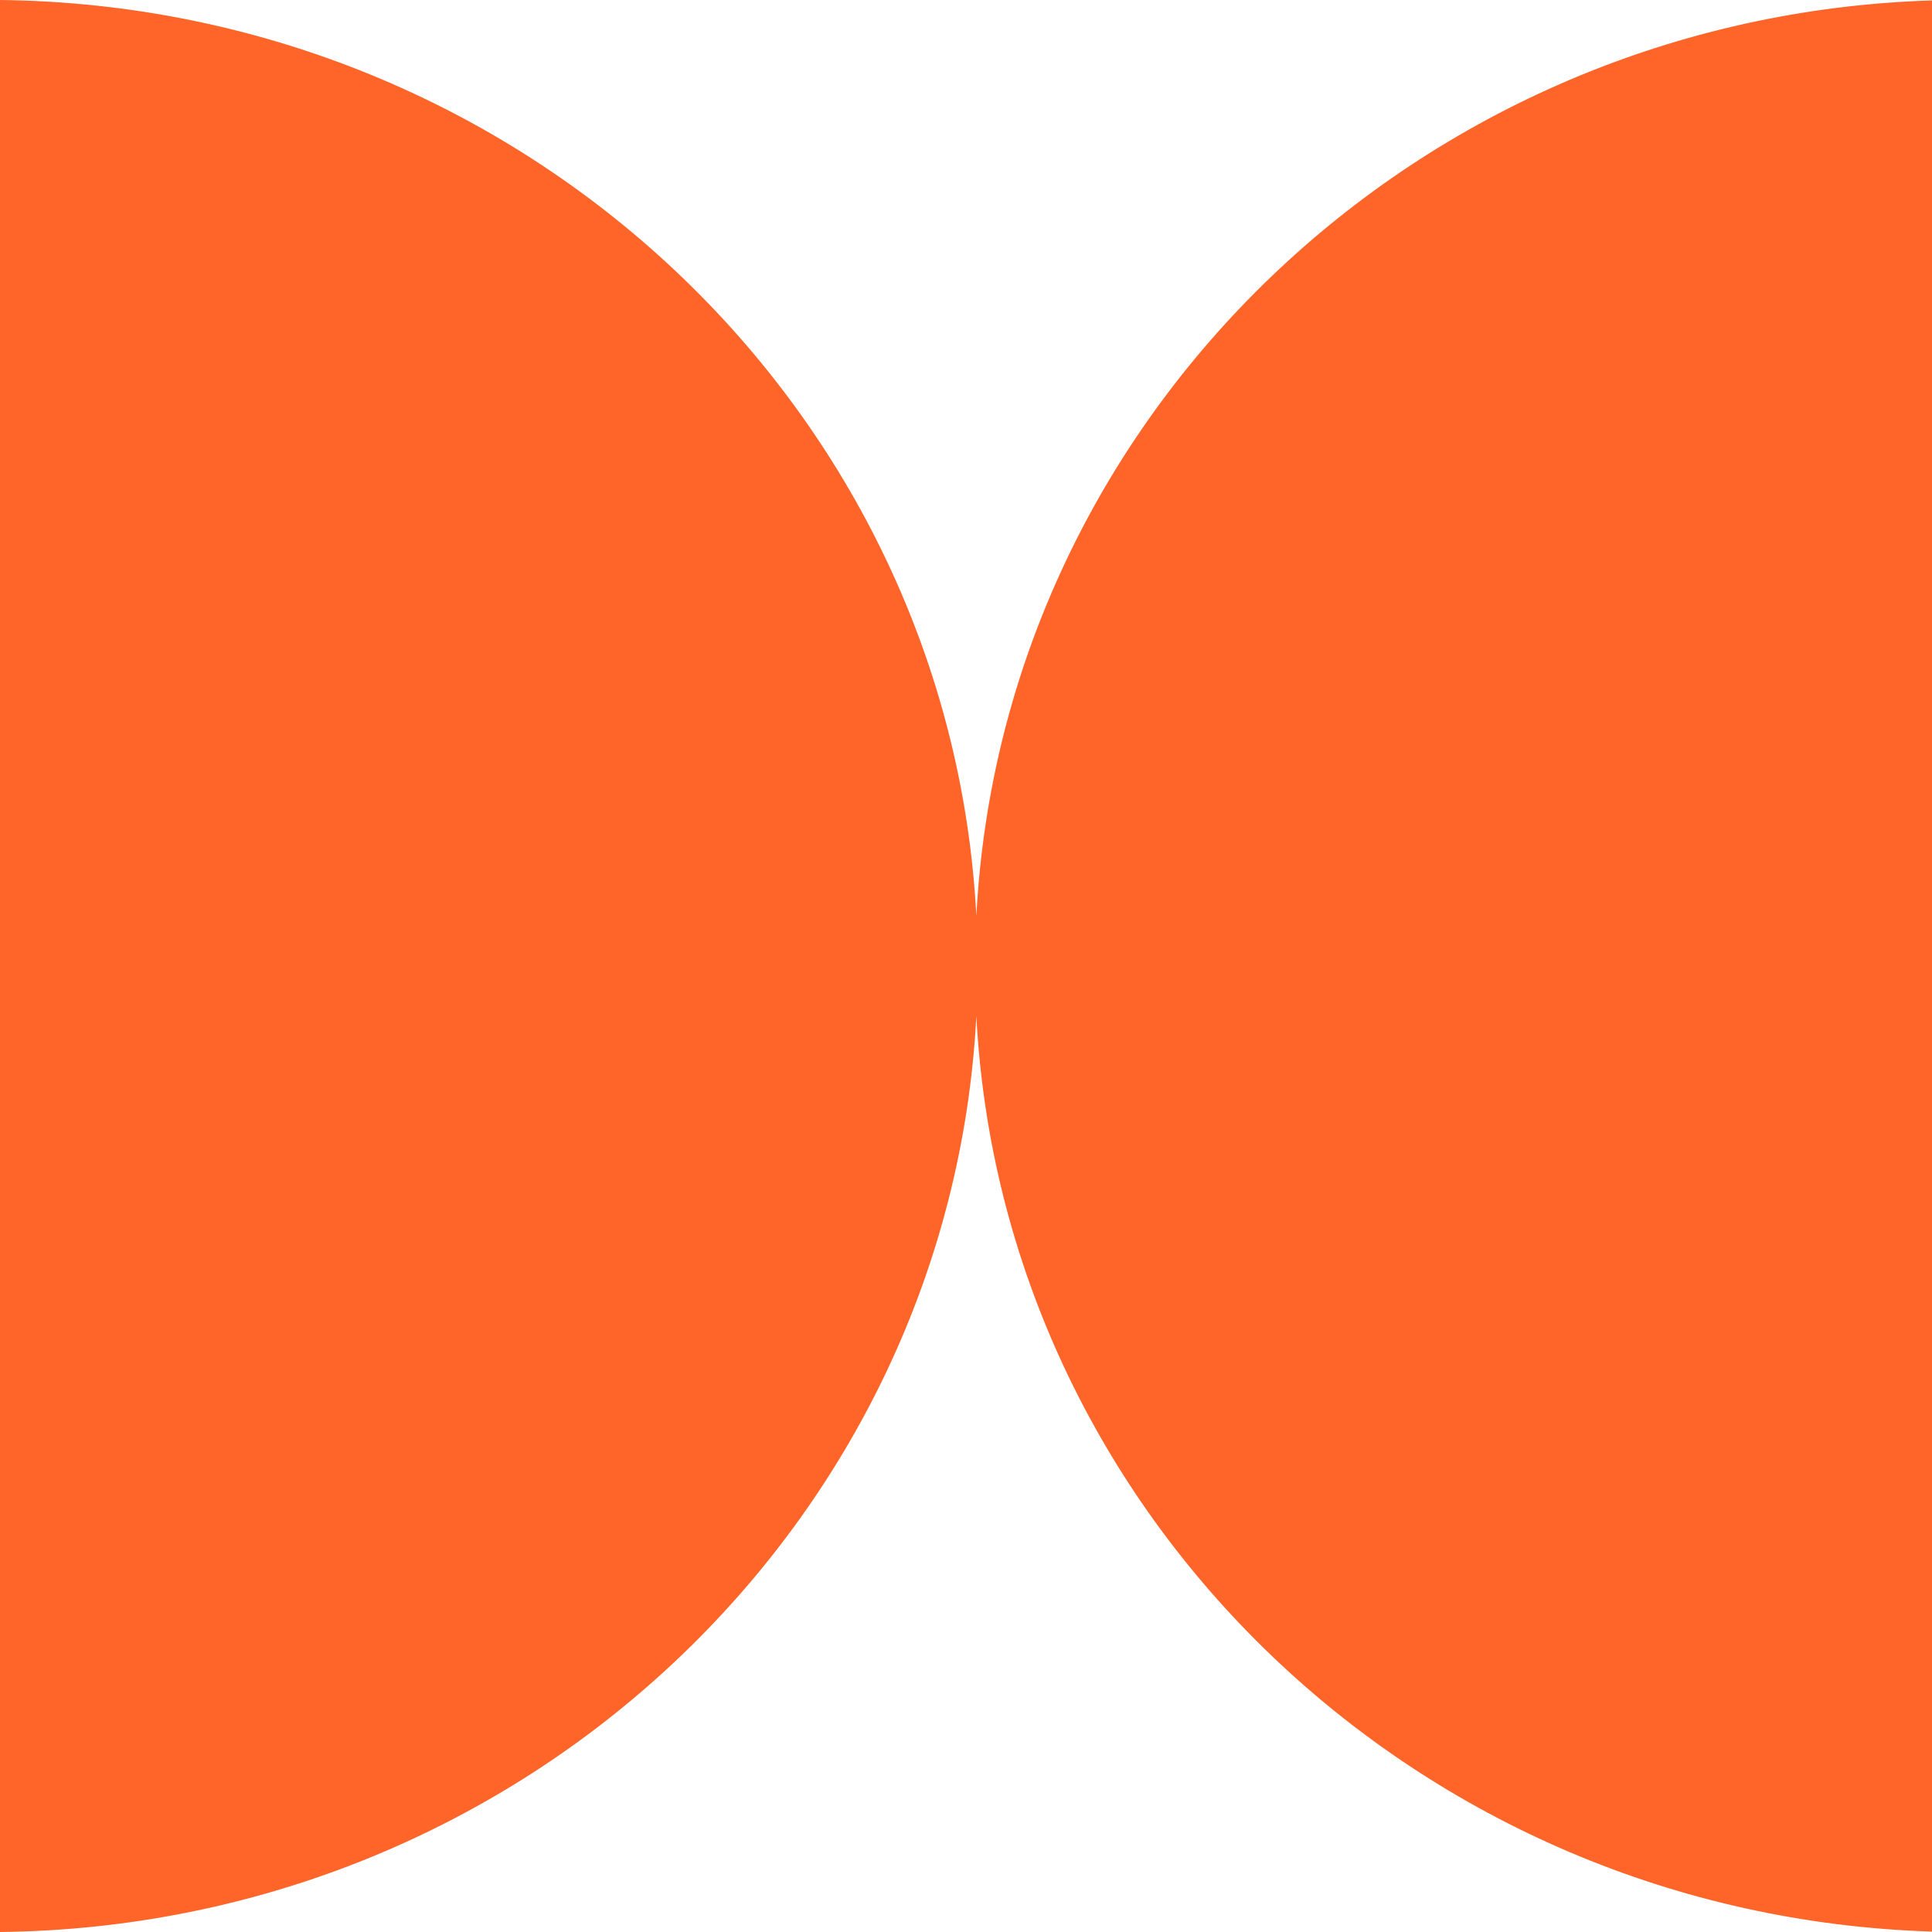
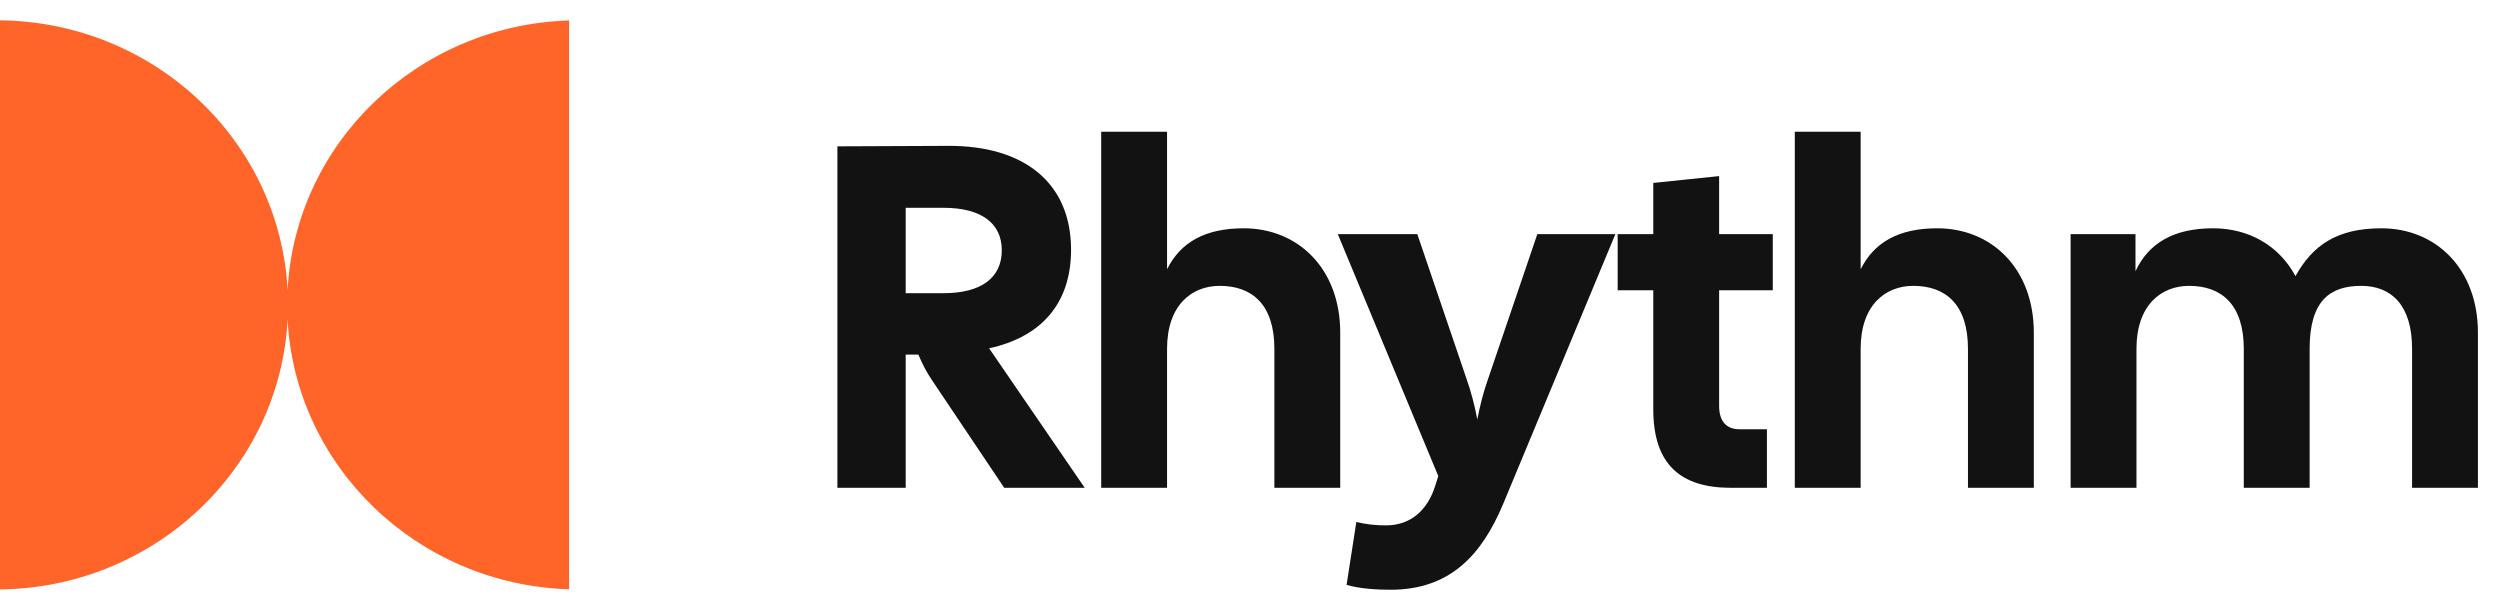
- <svg xmlns="http://www.w3.org/2000/svg" width="28" height="28" viewBox="0 0 28 28" fill="none">
-   <path id="Butterfly" fill-rule="evenodd" clip-rule="evenodd" d="M14.15 14.726C13.766 22.067 7.592 27.915 0 28V0C7.592 0.085 13.766 5.933 14.15 13.274C14.529 6.03 20.546 0.24 28 0.006V27.994C20.546 27.76 14.529 21.97 14.15 14.726Z" fill="#FF6428" />
+ <svg xmlns="http://www.w3.org/2000/svg" width="123" height="30" viewBox="0 0 123 30" fill="none">
+   <path d="M41.2 24H44.56V17.448H45.184C45.4 17.952 45.592 18.312 45.832 18.672L49.408 24H53.368L48.664 17.136C51.208 16.584 52.696 14.952 52.696 12.288C52.696 9 50.392 7.152 46.624 7.176L41.2 7.2V24ZM44.56 14.424V10.224H46.432C48.256 10.224 49.288 10.968 49.288 12.312C49.288 13.68 48.256 14.424 46.432 14.424H44.56ZM54.179 24H57.419V17.16C57.419 15 58.643 14.064 60.011 14.064C61.619 14.064 62.699 15 62.699 17.16V24H65.939V16.368C65.939 13.224 63.875 11.232 61.187 11.232C59.315 11.232 58.091 11.904 57.419 13.248V6.48H54.179V24ZM68.412 29.016C71.34 29.016 72.9 27.312 73.956 24.792L79.476 11.52H75.636L73.212 18.648C72.996 19.248 72.804 19.992 72.684 20.64C72.564 19.992 72.372 19.248 72.156 18.648L69.732 11.52H65.82L70.764 23.424L70.596 23.952C70.236 25.056 69.444 25.848 68.196 25.848C67.668 25.848 67.212 25.8 66.732 25.68L66.252 28.776C66.9 28.968 67.764 29.016 68.412 29.016ZM85.157 24H86.933V21.12H85.589C84.965 21.12 84.581 20.76 84.581 19.968V14.28H87.221V11.52H84.581V8.664L81.341 9V11.52H79.589V14.28H81.341V20.136C81.341 22.848 82.685 24 85.157 24ZM88.304 24H91.544V17.16C91.544 15 92.768 14.064 94.136 14.064C95.744 14.064 96.824 15 96.824 17.16V24H100.064V16.368C100.064 13.224 98 11.232 95.312 11.232C93.44 11.232 92.216 11.904 91.544 13.248V6.48H88.304V24ZM101.874 24H105.114V17.16C105.114 15 106.338 14.064 107.706 14.064C109.314 14.064 110.394 15 110.394 17.16V24H113.634V17.16C113.634 14.76 114.666 14.064 116.178 14.064C117.642 14.064 118.674 15 118.674 17.16V24H121.914V16.368C121.914 13.224 119.85 11.232 117.162 11.232C114.978 11.232 113.778 12.072 112.938 13.584C112.122 12.072 110.634 11.232 108.882 11.232C106.962 11.232 105.714 11.952 105.066 13.344V11.52H101.874V24Z" fill="#121212" />
+   <path fill-rule="evenodd" clip-rule="evenodd" d="M14.15 15.726C13.766 23.067 7.592 28.915 0 29V1C7.592 1.085 13.766 6.933 14.15 14.274C14.529 7.03 20.546 1.24 28 1.006V28.994C20.546 28.76 14.529 22.97 14.15 15.726Z" fill="#FF6428" />
</svg>
